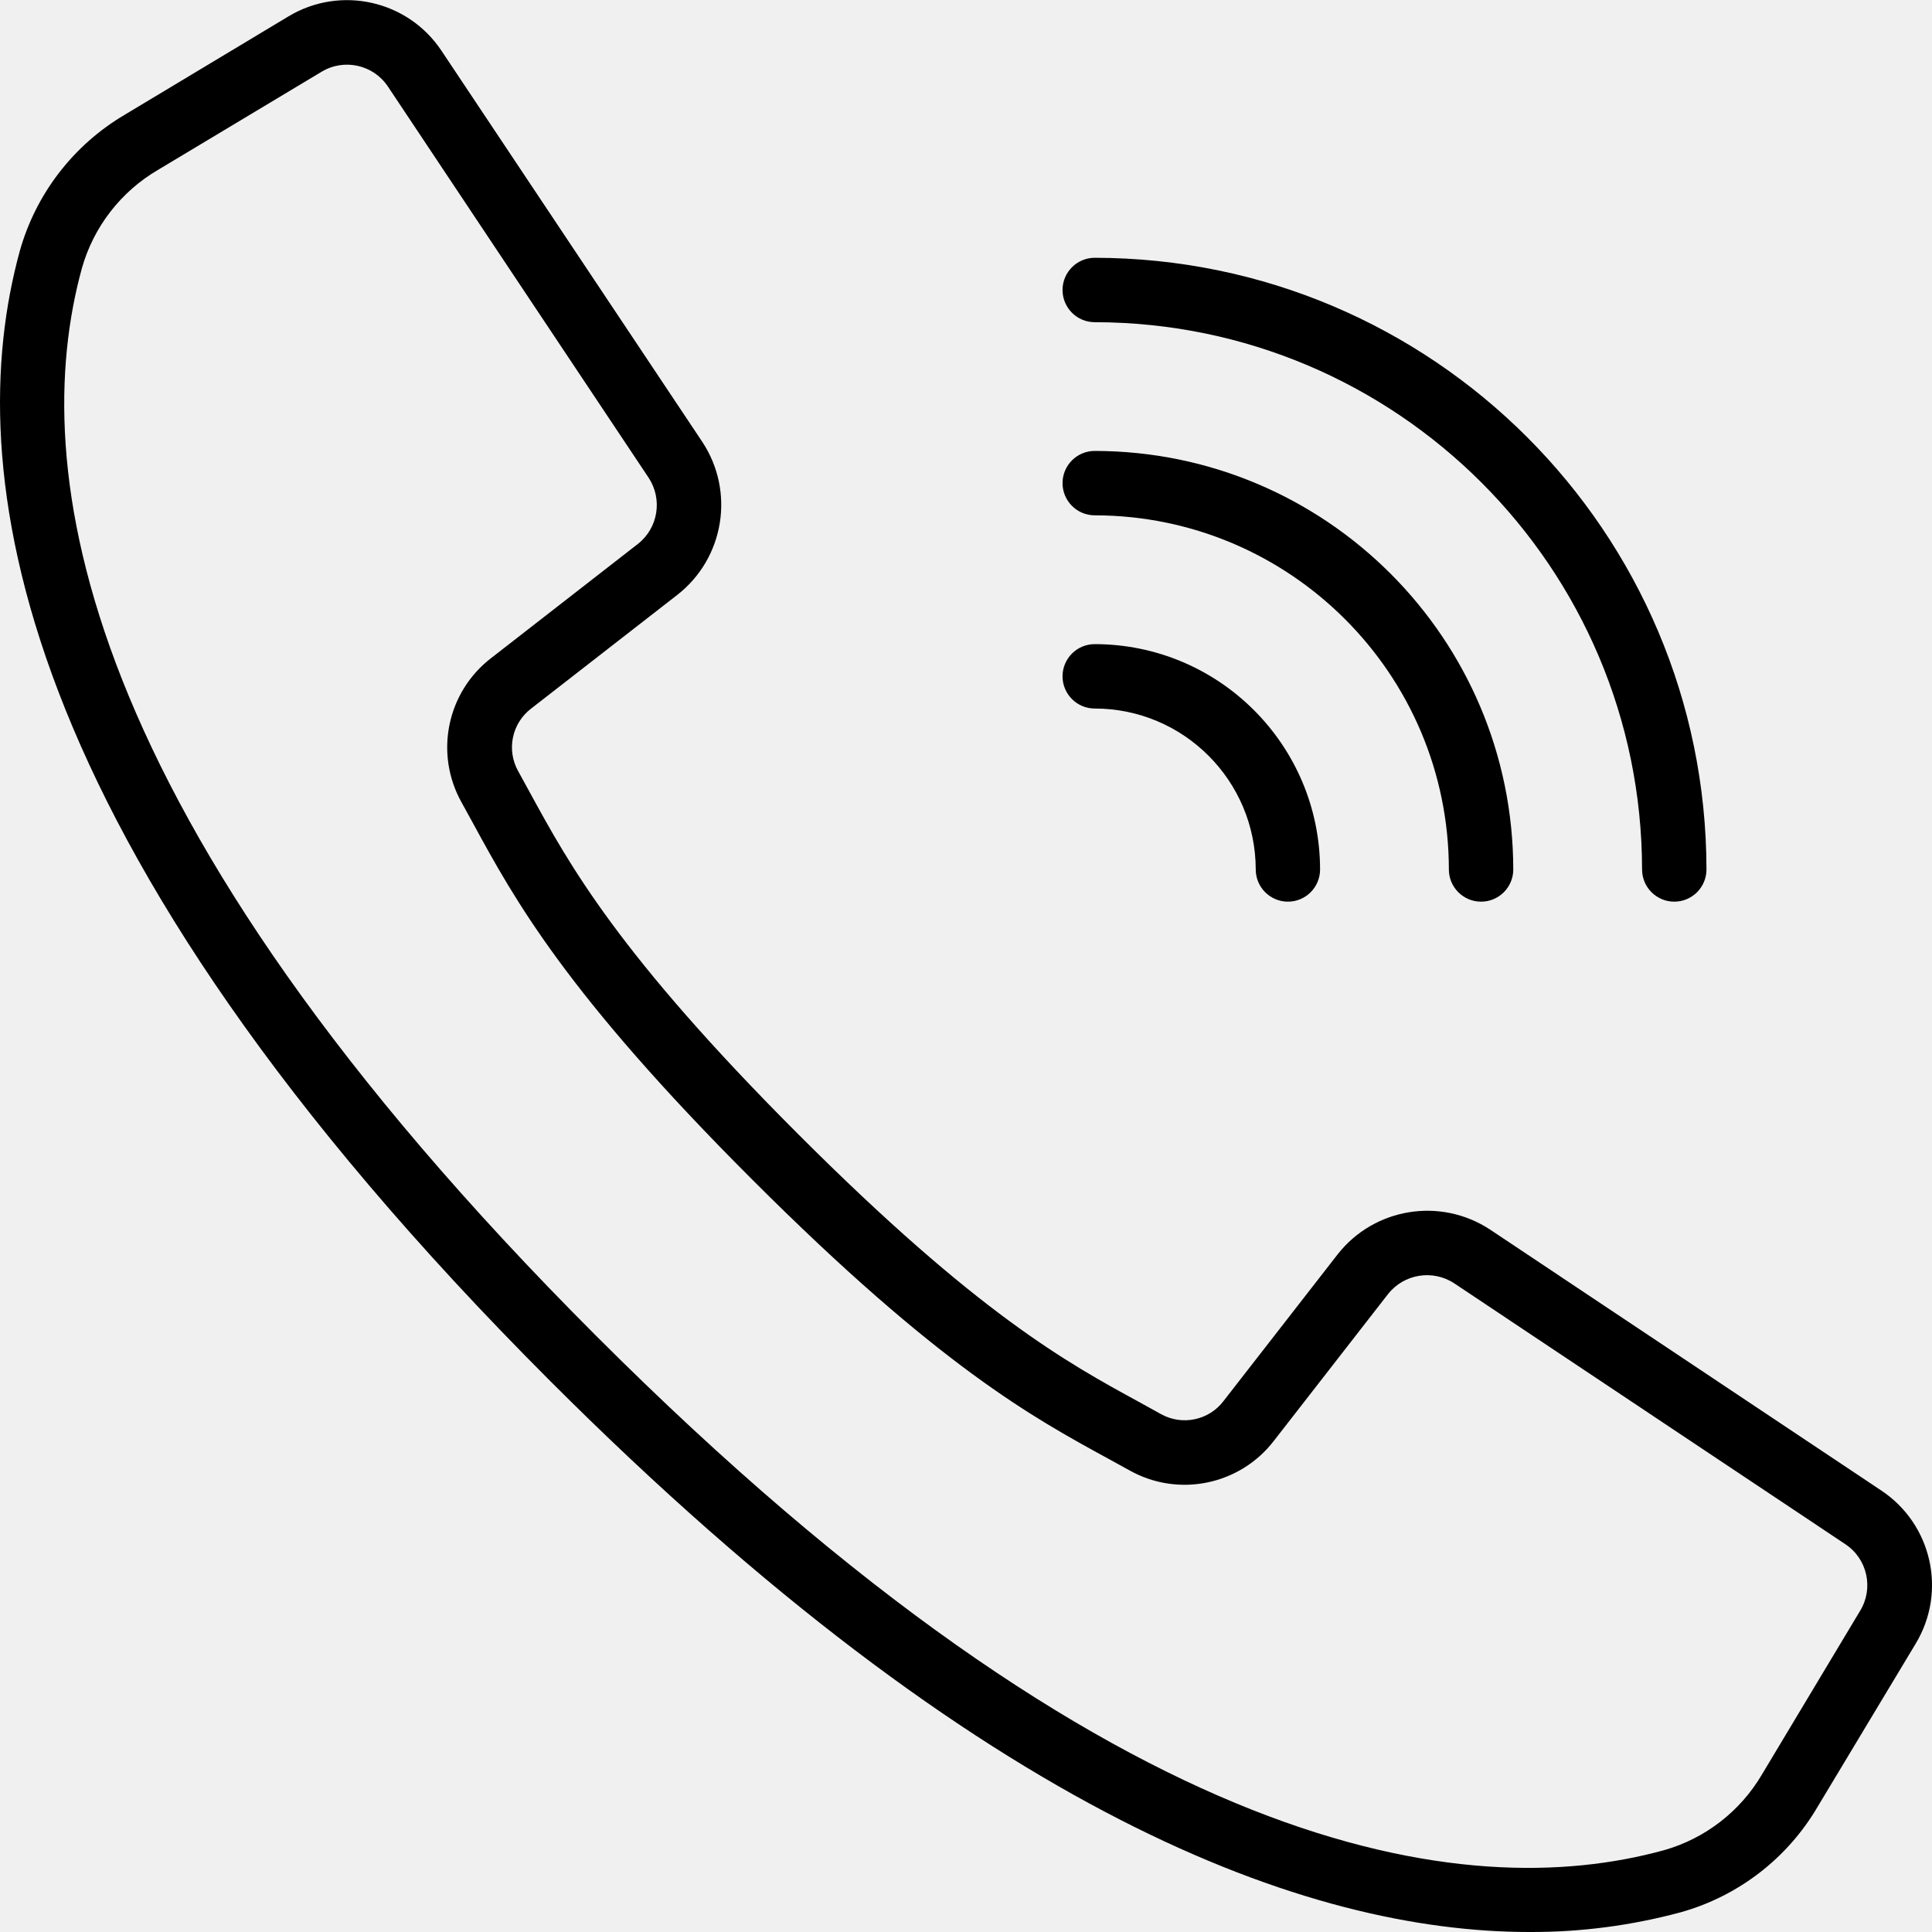
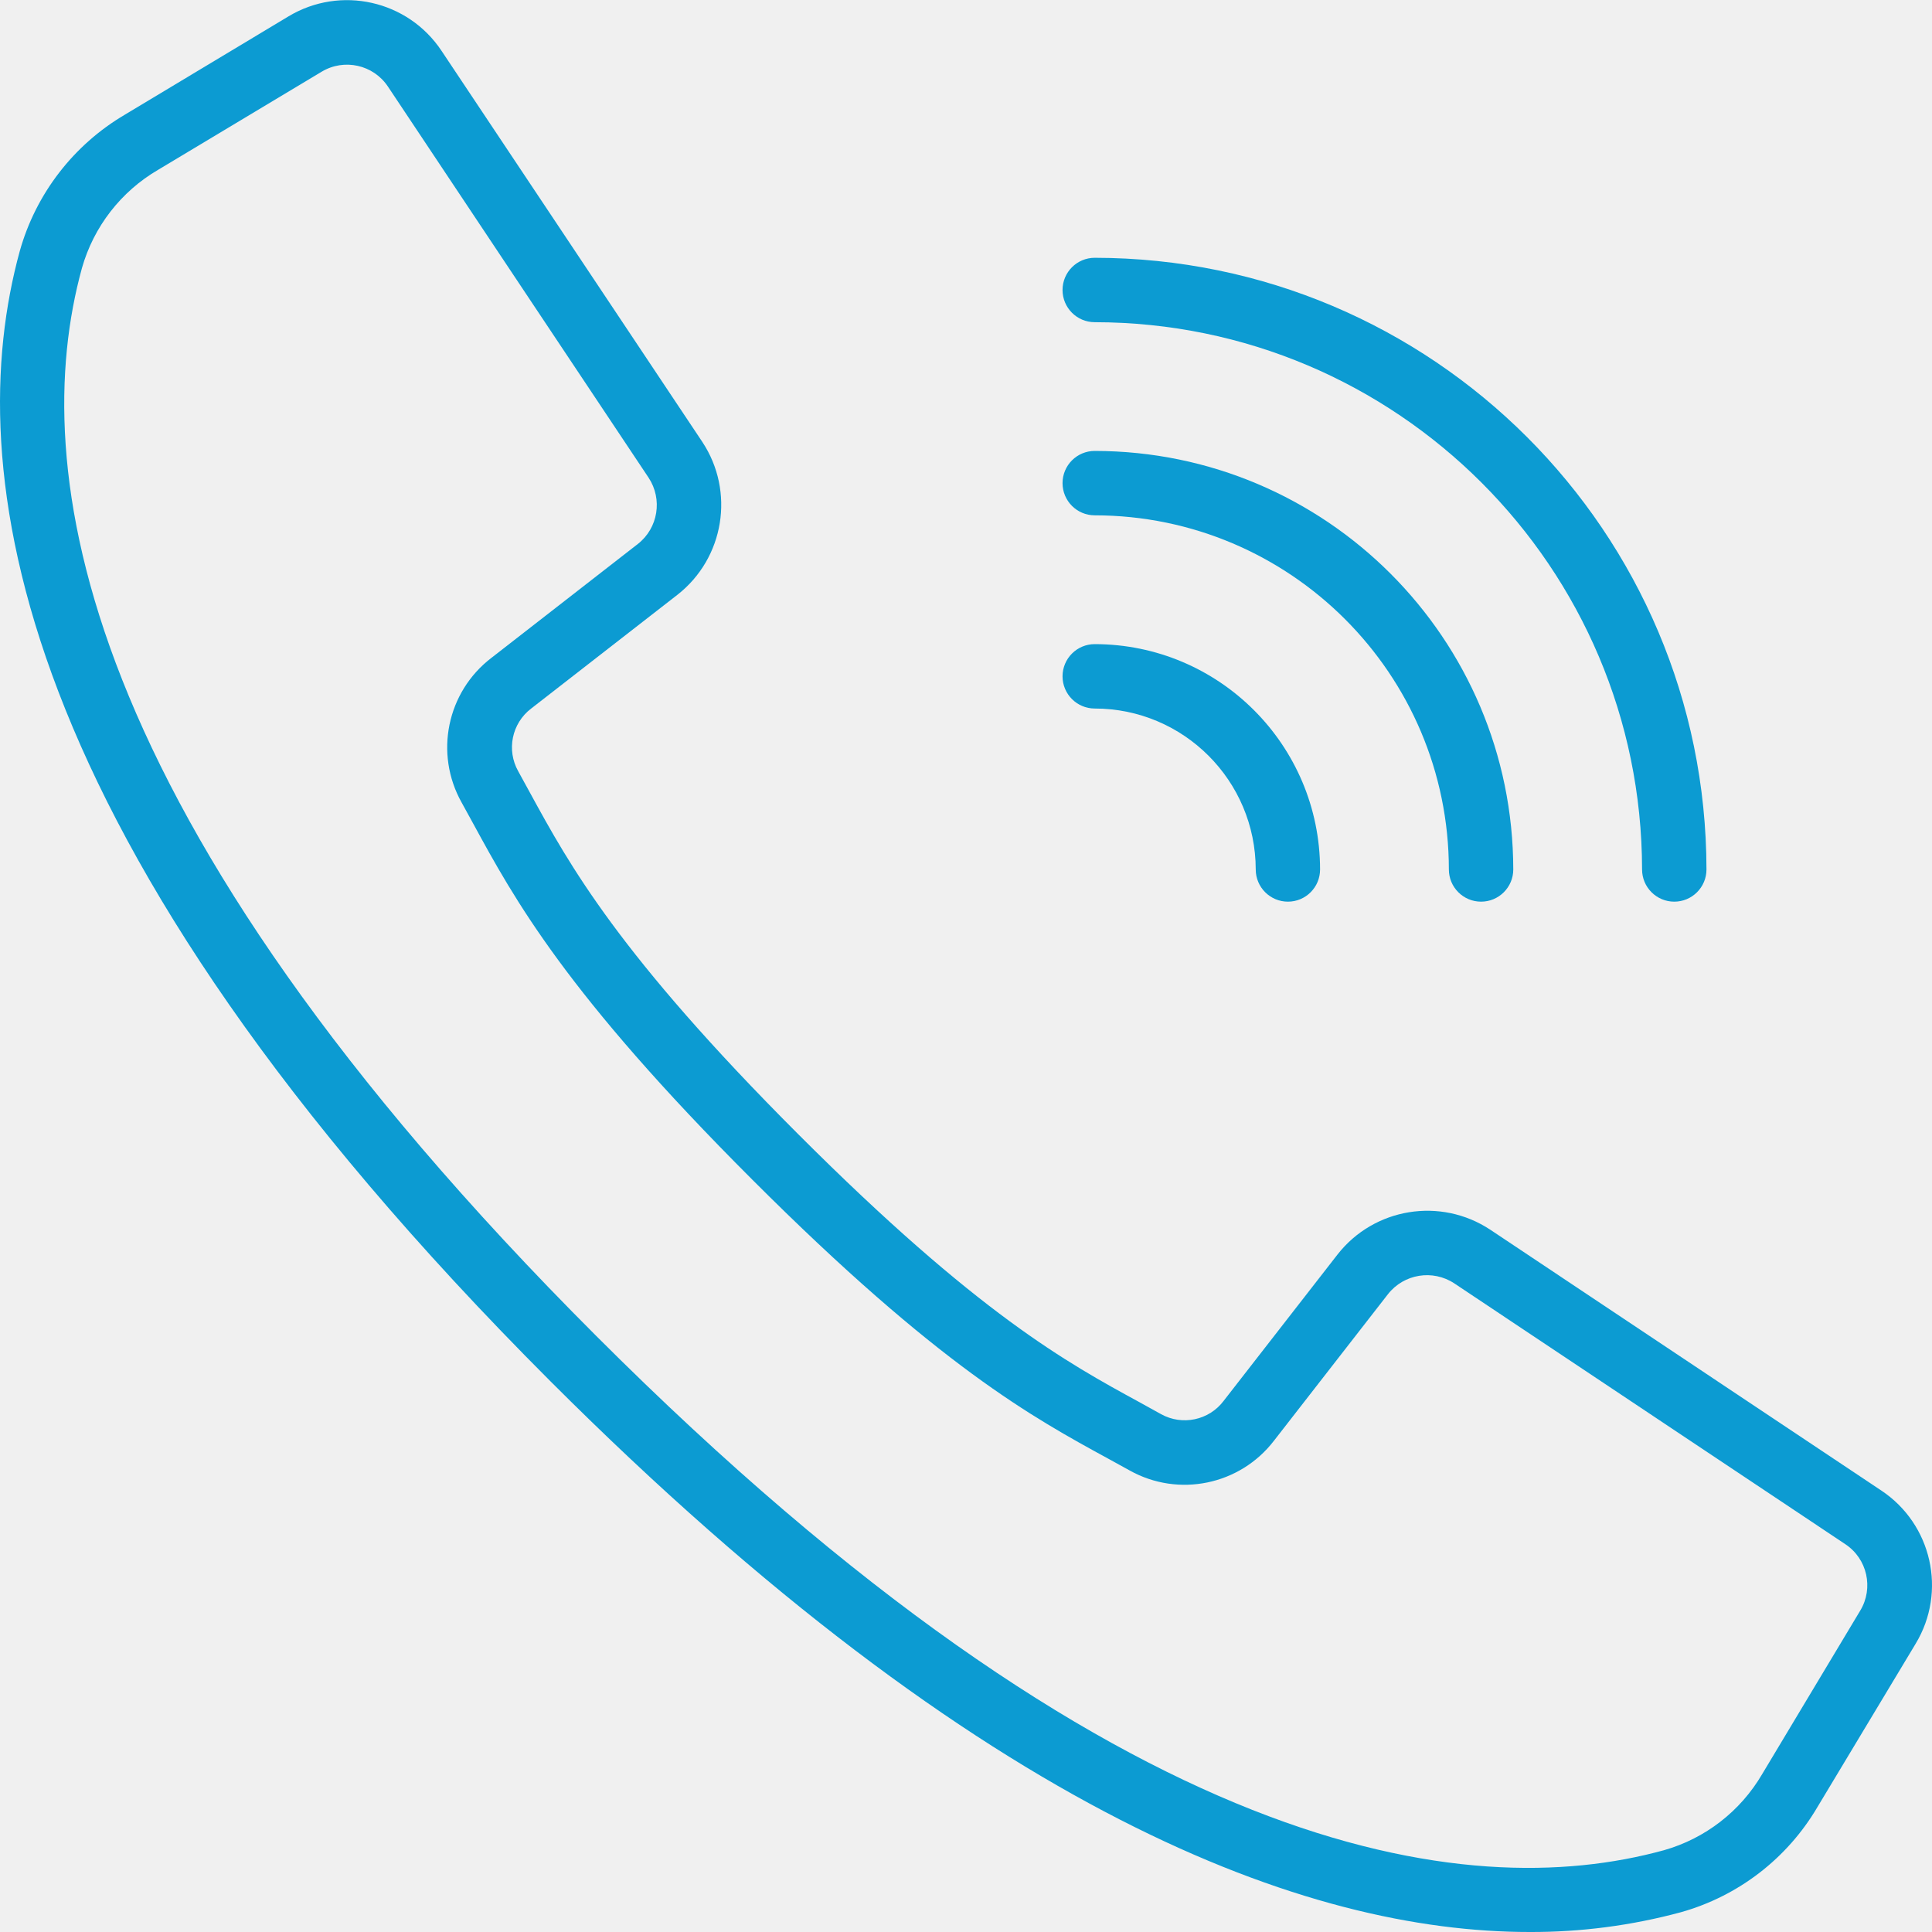
<svg xmlns="http://www.w3.org/2000/svg" width="30" height="30" viewBox="0 0 30 30" fill="none">
  <g clip-path="url(#clip0)">
-     <path d="M29.213 23.145L23.141 19.095C22.37 18.585 21.337 18.753 20.768 19.481L18.999 21.755C18.771 22.055 18.358 22.141 18.029 21.959L17.693 21.773C16.578 21.165 15.19 20.409 12.394 17.611C9.598 14.814 8.839 13.425 8.231 12.312L8.047 11.976C7.862 11.647 7.947 11.232 8.247 11.003L10.52 9.235C11.247 8.665 11.415 7.632 10.905 6.861L6.856 0.789C6.334 0.004 5.287 -0.231 4.48 0.254L1.94 1.78C1.143 2.249 0.557 3.008 0.307 3.899C-0.607 7.231 0.081 12.98 8.55 21.451C15.288 28.188 20.304 30 23.751 30C24.545 30.003 25.335 29.9 26.101 29.693C26.992 29.443 27.752 28.858 28.221 28.06L29.747 25.522C30.234 24.714 29.998 23.667 29.213 23.145ZM28.886 25.009L27.363 27.548C27.026 28.124 26.48 28.548 25.838 28.73C22.762 29.575 17.389 28.875 9.258 20.744C1.126 12.613 0.427 7.24 1.272 4.164C1.454 3.521 1.878 2.974 2.455 2.637L4.994 1.114C5.344 0.903 5.799 1.005 6.025 1.346L8.225 4.648L10.071 7.417C10.292 7.752 10.22 8.2 9.904 8.447L7.631 10.215C6.939 10.744 6.742 11.701 7.168 12.461L7.348 12.789C7.987 13.961 8.781 15.419 11.682 18.318C14.582 21.218 16.039 22.012 17.21 22.651L17.539 22.832C18.298 23.258 19.255 23.06 19.784 22.369L21.552 20.096C21.8 19.78 22.248 19.708 22.582 19.928L28.654 23.978C28.995 24.204 29.097 24.659 28.886 25.009Z" fill="black" />
-     <path d="M16.999 5.003C21.691 5.008 25.492 8.81 25.498 13.501C25.498 13.777 25.722 14.001 25.998 14.001C26.274 14.001 26.498 13.777 26.498 13.501C26.492 8.258 22.243 4.008 16.999 4.003C16.723 4.003 16.499 4.227 16.499 4.503C16.499 4.779 16.723 5.003 16.999 5.003Z" fill="black" />
-     <path d="M16.999 8.002C20.035 8.006 22.495 10.466 22.498 13.501C22.498 13.777 22.722 14.001 22.998 14.001C23.274 14.001 23.498 13.777 23.498 13.501C23.494 9.914 20.587 7.006 16.999 7.002C16.723 7.002 16.499 7.226 16.499 7.502C16.499 7.778 16.723 8.002 16.999 8.002Z" fill="black" />
-     <path d="M16.999 11.002C18.379 11.003 19.497 12.121 19.499 13.501C19.499 13.777 19.723 14.001 19.999 14.001C20.275 14.001 20.498 13.777 20.498 13.501C20.496 11.57 18.931 10.004 16.999 10.002C16.723 10.002 16.499 10.226 16.499 10.502C16.499 10.778 16.723 11.002 16.999 11.002Z" fill="black" />
+     <path d="M29.213 23.145L23.141 19.095C22.37 18.585 21.337 18.753 20.768 19.481L18.999 21.755C18.771 22.055 18.358 22.141 18.029 21.959L17.693 21.773C16.578 21.165 15.19 20.409 12.394 17.611C9.598 14.814 8.839 13.425 8.231 12.312L8.047 11.976C7.862 11.647 7.947 11.232 8.247 11.003L10.52 9.235C11.247 8.665 11.415 7.632 10.905 6.861L6.856 0.789C6.334 0.004 5.287 -0.231 4.48 0.254L1.94 1.78C1.143 2.249 0.557 3.008 0.307 3.899C-0.607 7.231 0.081 12.98 8.55 21.451C15.288 28.188 20.304 30 23.751 30C24.545 30.003 25.335 29.9 26.101 29.693C26.992 29.443 27.752 28.858 28.221 28.06L29.747 25.522C30.234 24.714 29.998 23.667 29.213 23.145ZM28.886 25.009L27.363 27.548C27.026 28.124 26.48 28.548 25.838 28.73C22.762 29.575 17.389 28.875 9.258 20.744C1.126 12.613 0.427 7.24 1.272 4.164C1.454 3.521 1.878 2.974 2.455 2.637L4.994 1.114C5.344 0.903 5.799 1.005 6.025 1.346L8.225 4.648L10.071 7.417C10.292 7.752 10.22 8.2 9.904 8.447L7.631 10.215C6.939 10.744 6.742 11.701 7.168 12.461L7.348 12.789C7.987 13.961 8.781 15.419 11.682 18.318C14.582 21.218 16.039 22.012 17.21 22.651L17.539 22.832C18.298 23.258 19.255 23.06 19.784 22.369L21.552 20.096C21.8 19.78 22.248 19.708 22.582 19.928L28.654 23.978C28.995 24.204 29.097 24.659 28.886 25.009Z" fill="#0c9bd2" />
+     <path d="M16.999 5.003C21.691 5.008 25.492 8.81 25.498 13.501C25.498 13.777 25.722 14.001 25.998 14.001C26.274 14.001 26.498 13.777 26.498 13.501C26.492 8.258 22.243 4.008 16.999 4.003C16.723 4.003 16.499 4.227 16.499 4.503C16.499 4.779 16.723 5.003 16.999 5.003Z" fill="#0c9bd2" />
+     <path d="M16.999 8.002C20.035 8.006 22.495 10.466 22.498 13.501C22.498 13.777 22.722 14.001 22.998 14.001C23.274 14.001 23.498 13.777 23.498 13.501C23.494 9.914 20.587 7.006 16.999 7.002C16.723 7.002 16.499 7.226 16.499 7.502C16.499 7.778 16.723 8.002 16.999 8.002Z" fill="#0c9bd2" />
+     <path d="M16.999 11.002C18.379 11.003 19.497 12.121 19.499 13.501C19.499 13.777 19.723 14.001 19.999 14.001C20.275 14.001 20.498 13.777 20.498 13.501C20.496 11.57 18.931 10.004 16.999 10.002C16.723 10.002 16.499 10.226 16.499 10.502C16.499 10.778 16.723 11.002 16.999 11.002Z" fill="#0c9bd2" />
  </g>
  <defs>
    <clipPath id="clip0">
      <rect width="30" height="30" fill="white" />
    </clipPath>
  </defs>
</svg>
